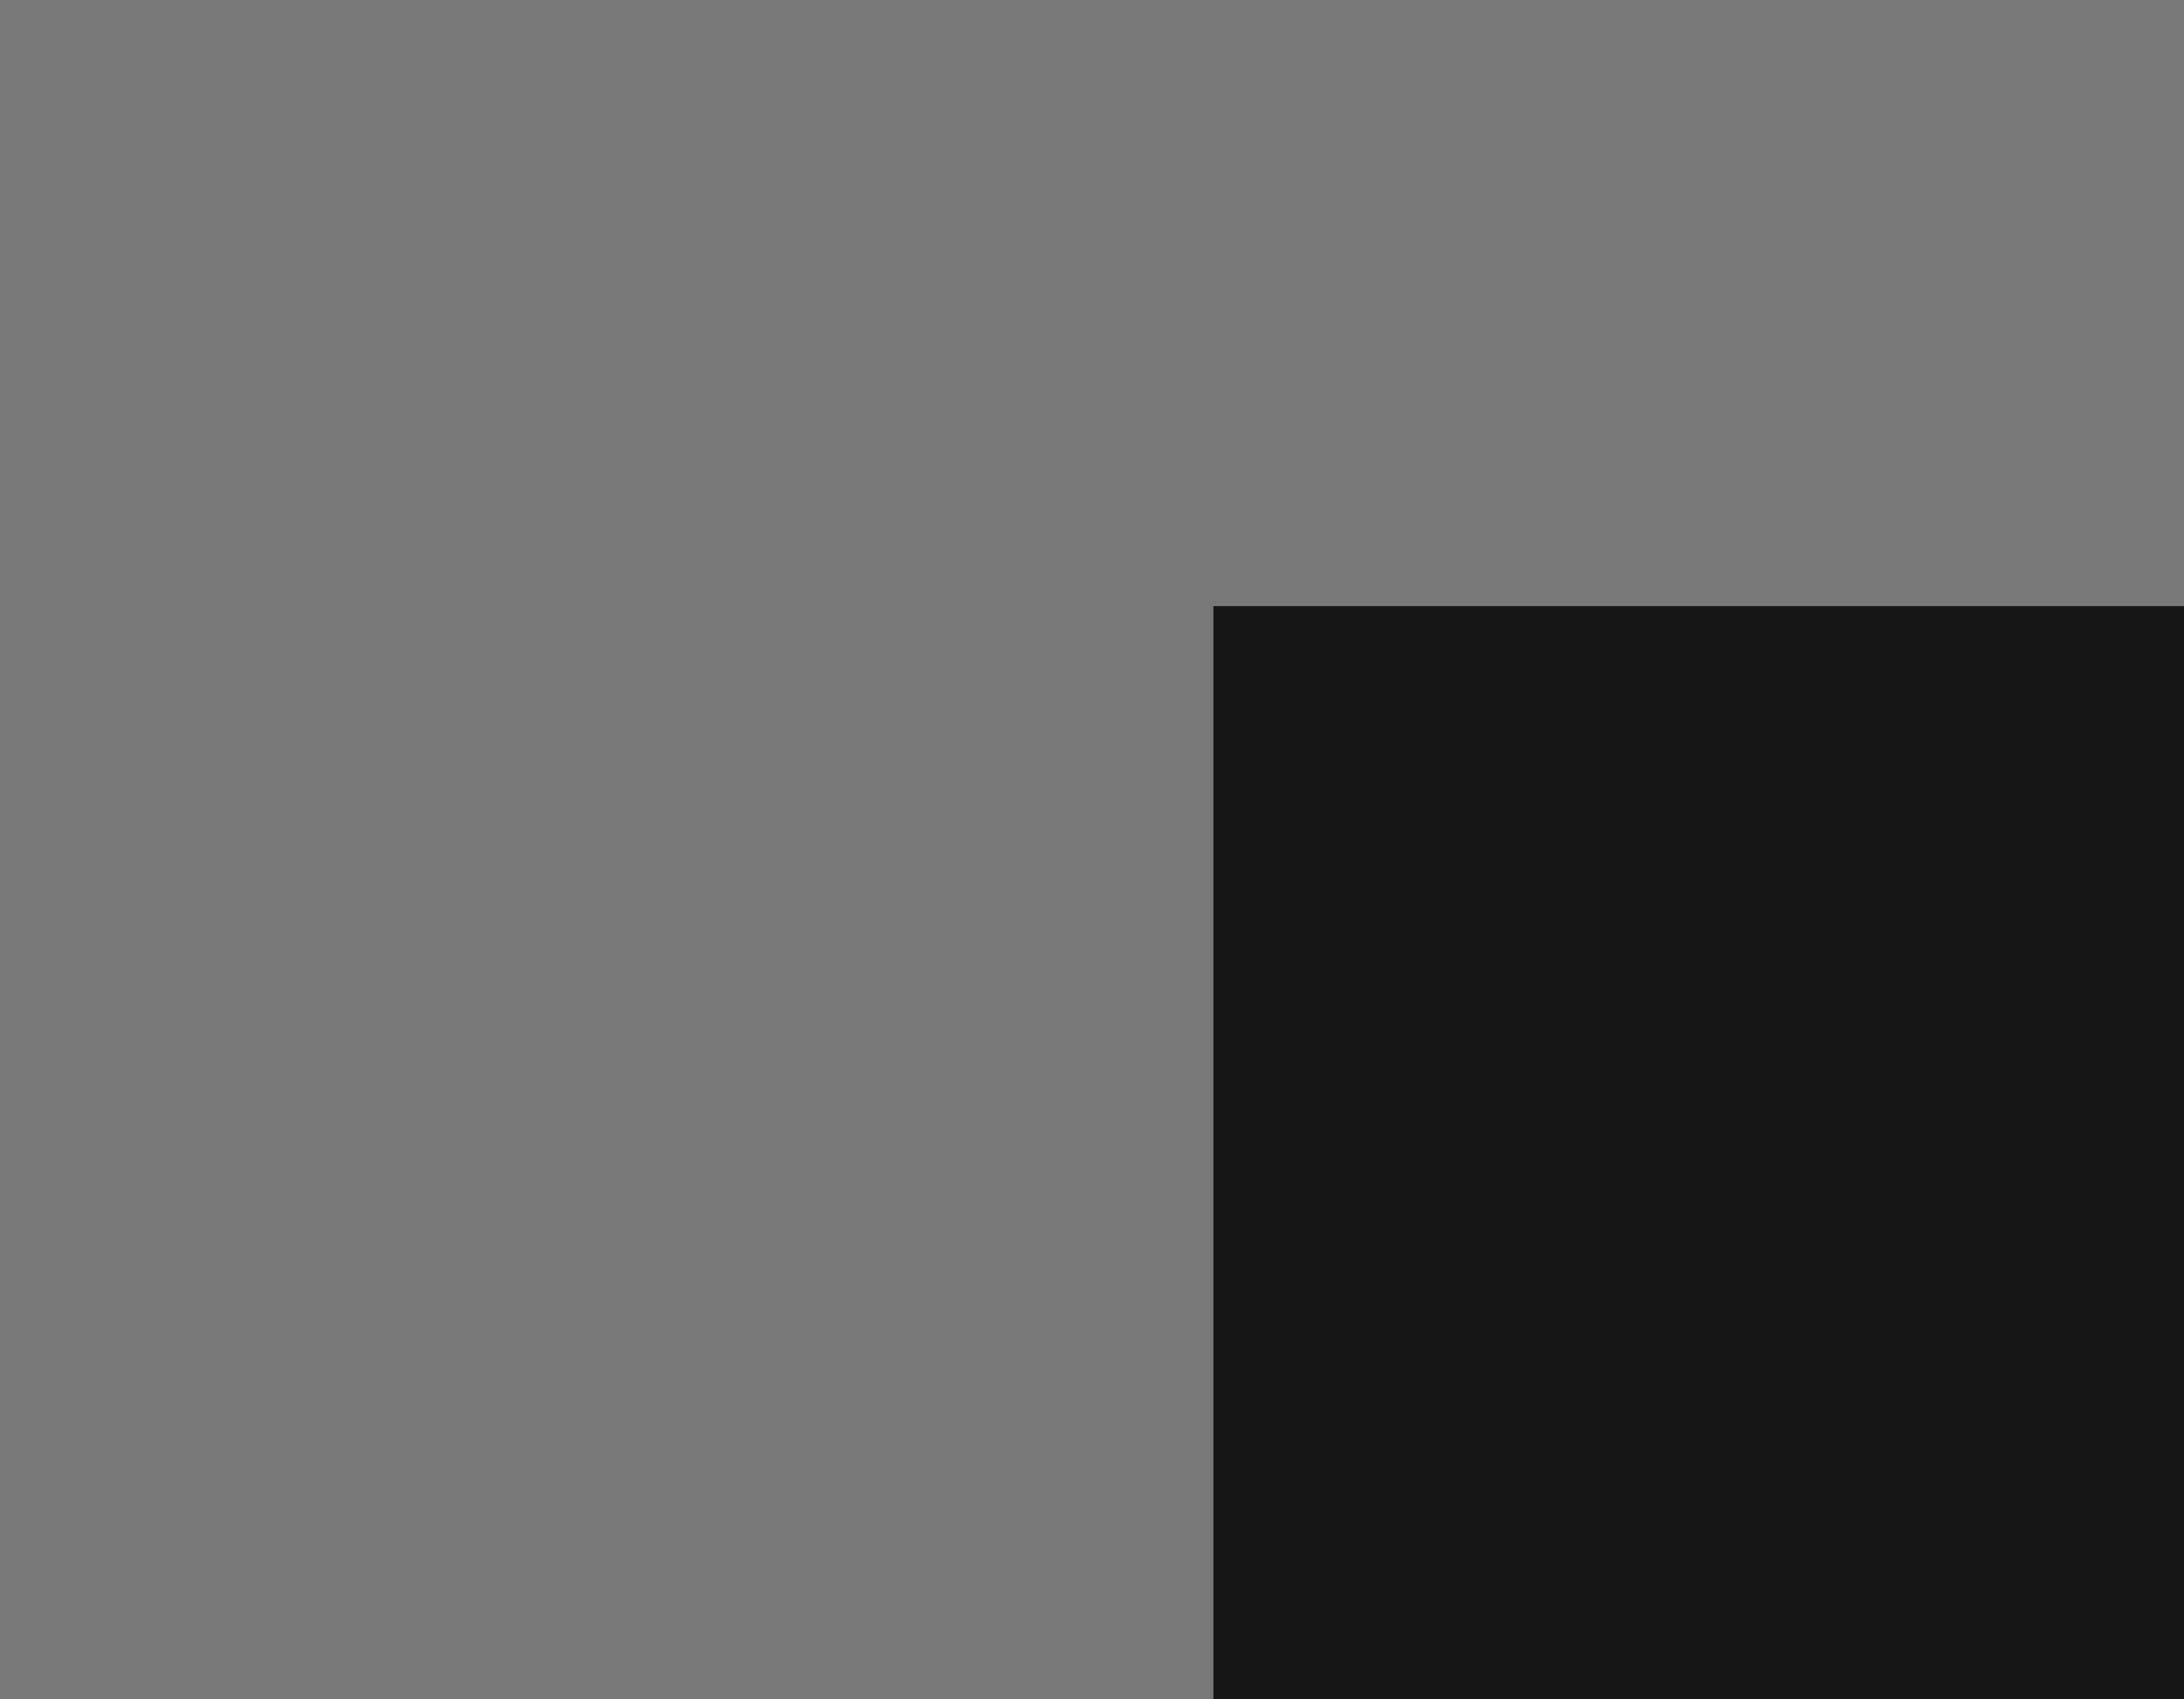
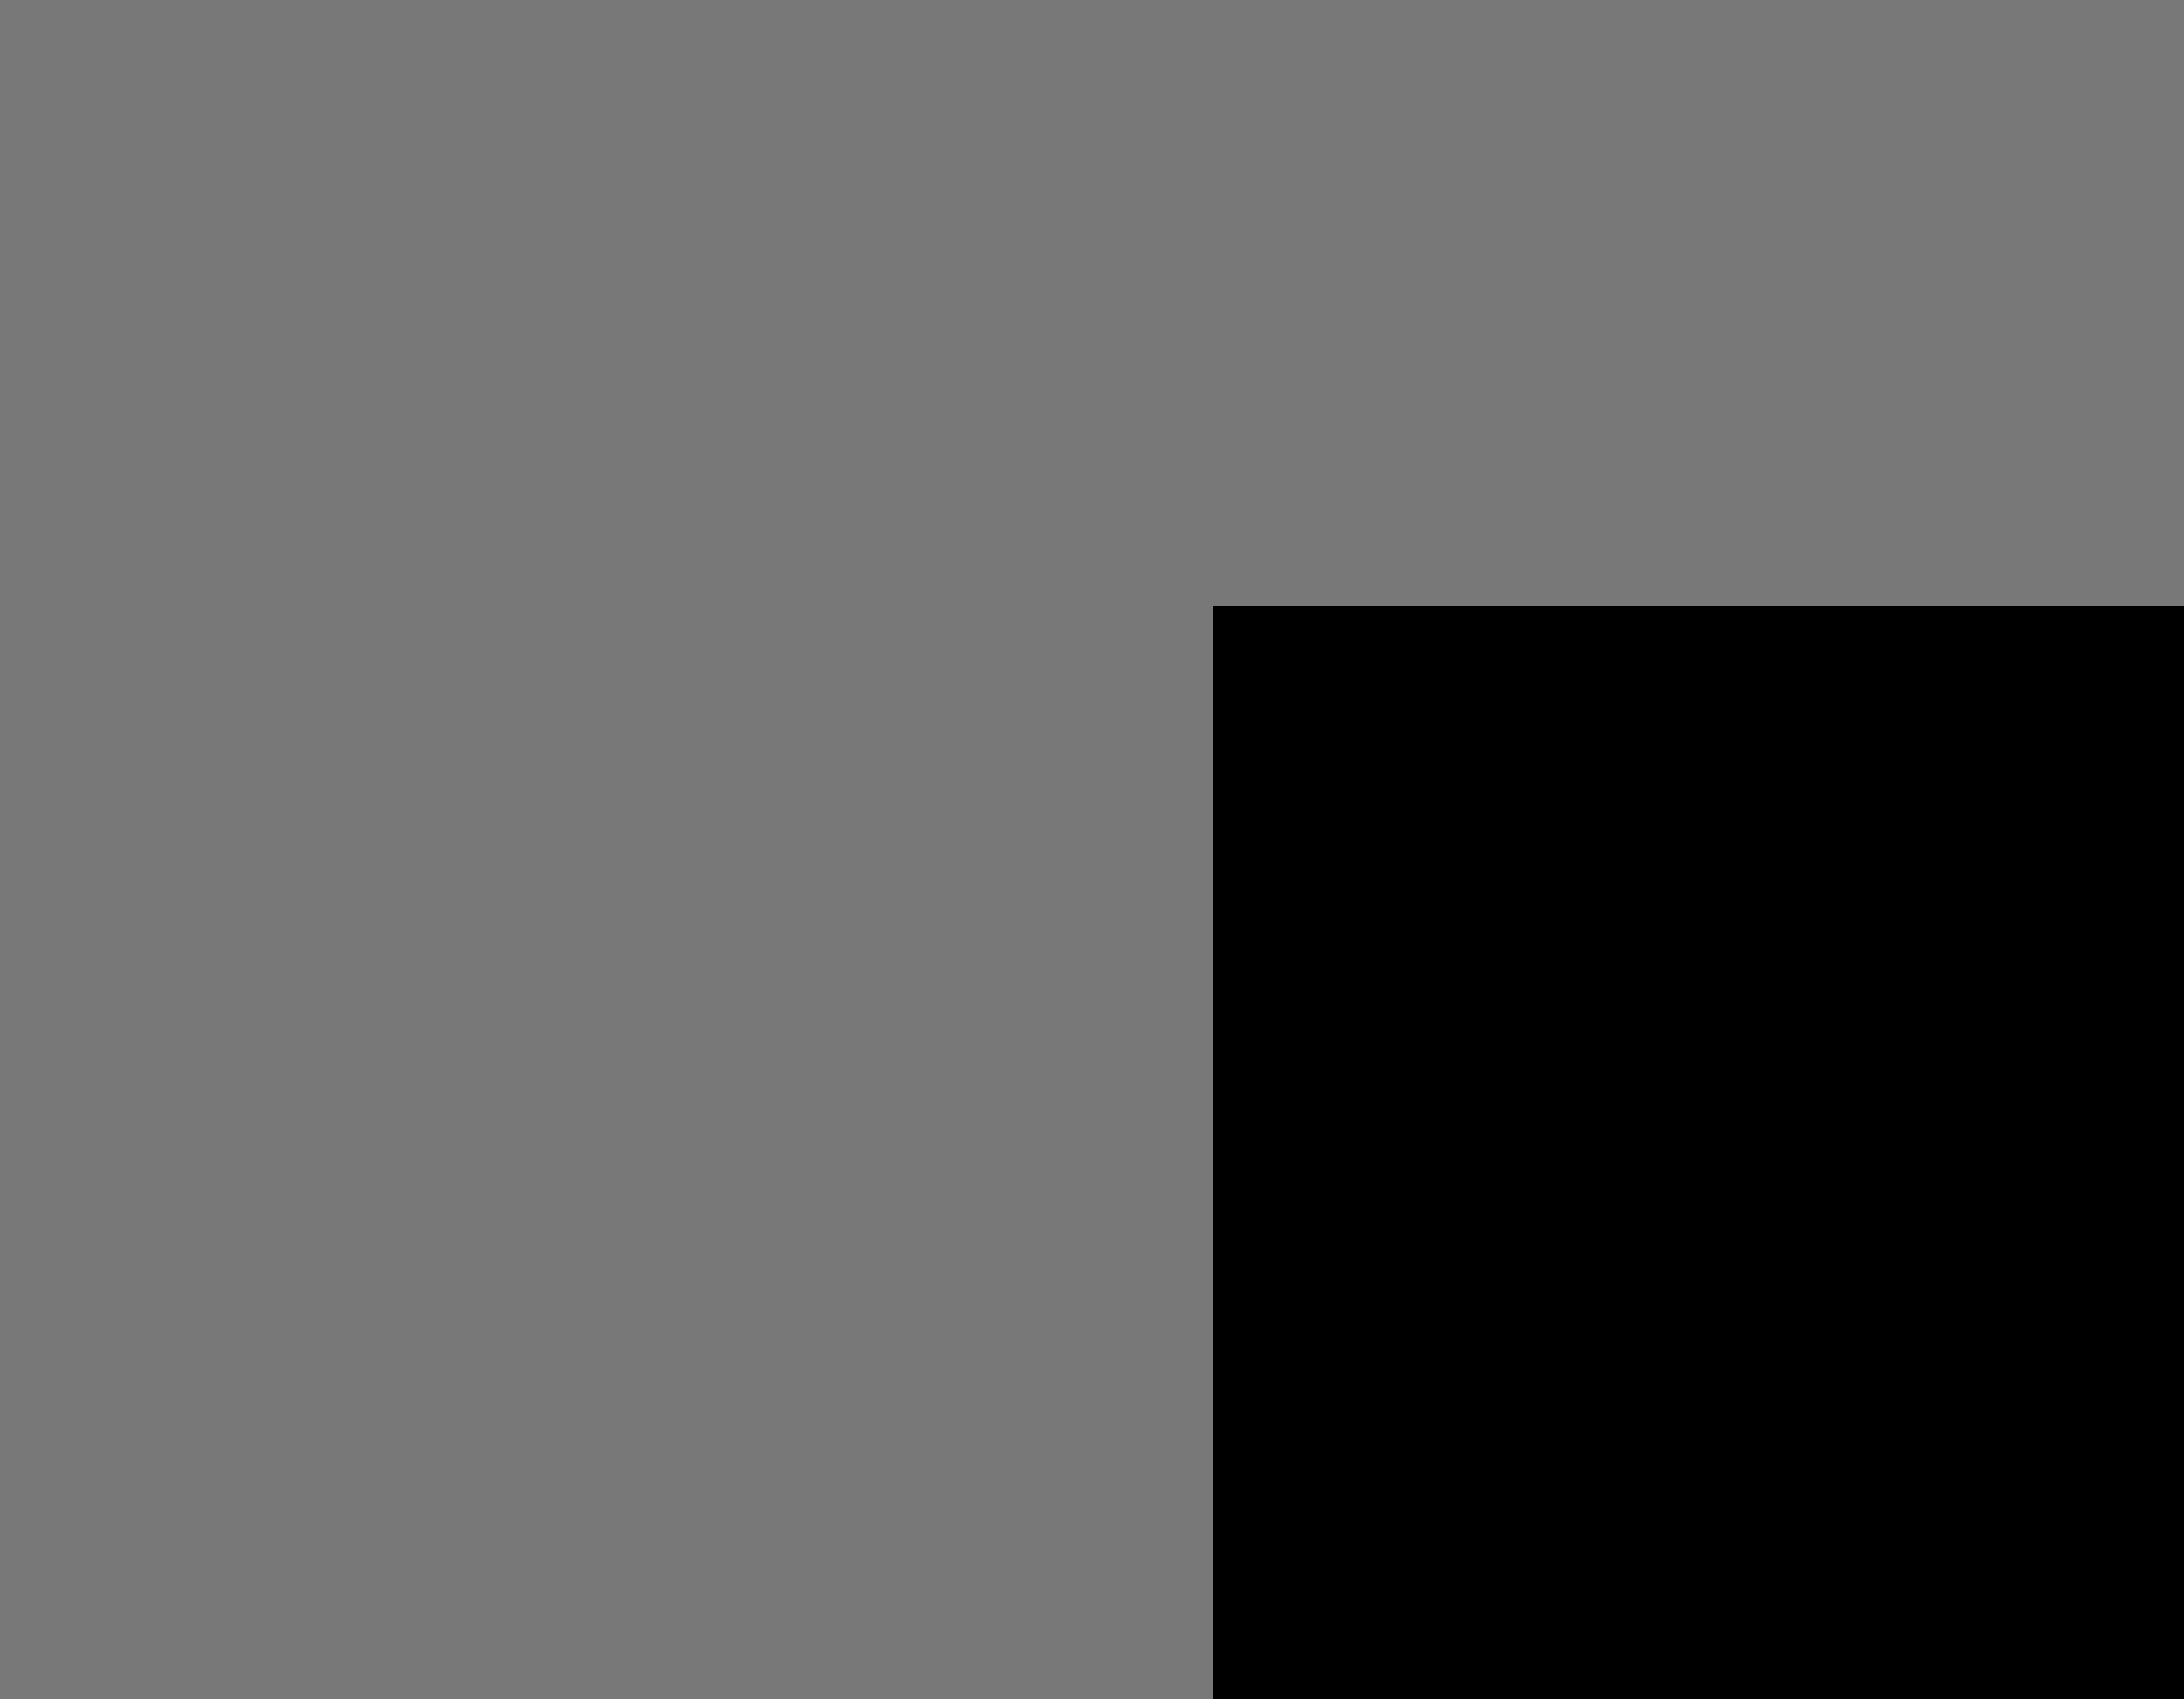
<svg xmlns="http://www.w3.org/2000/svg" width="720" height="560" viewBox="0 0 18 14">
  <g filter="url(#b)">
+     <path fill="black" fill-opacity="1" d="M30 5H10v21h20V5Z" />
    <path fill="#fff" fill-opacity=".01" d="M30 5H10v21h20V5Z" />
  </g>
  <defs>
    <filter id="b" width="44" height="45" x="-2" y="-3">
      <feFlood flood-opacity="0" result="BackgroundImageFix" />
      <feColorMatrix in="SourceAlpha" values="0 0 0 0 0 0 0 0 0 0 0 0 0 0 0 0 0 0 127 0.5" />
      <feBlend in2="BackgroundImageFix" result="blend1" />
      <feBlend in="SourceGraphic" in2="blend1" />
    </filter>
  </defs>
</svg>
